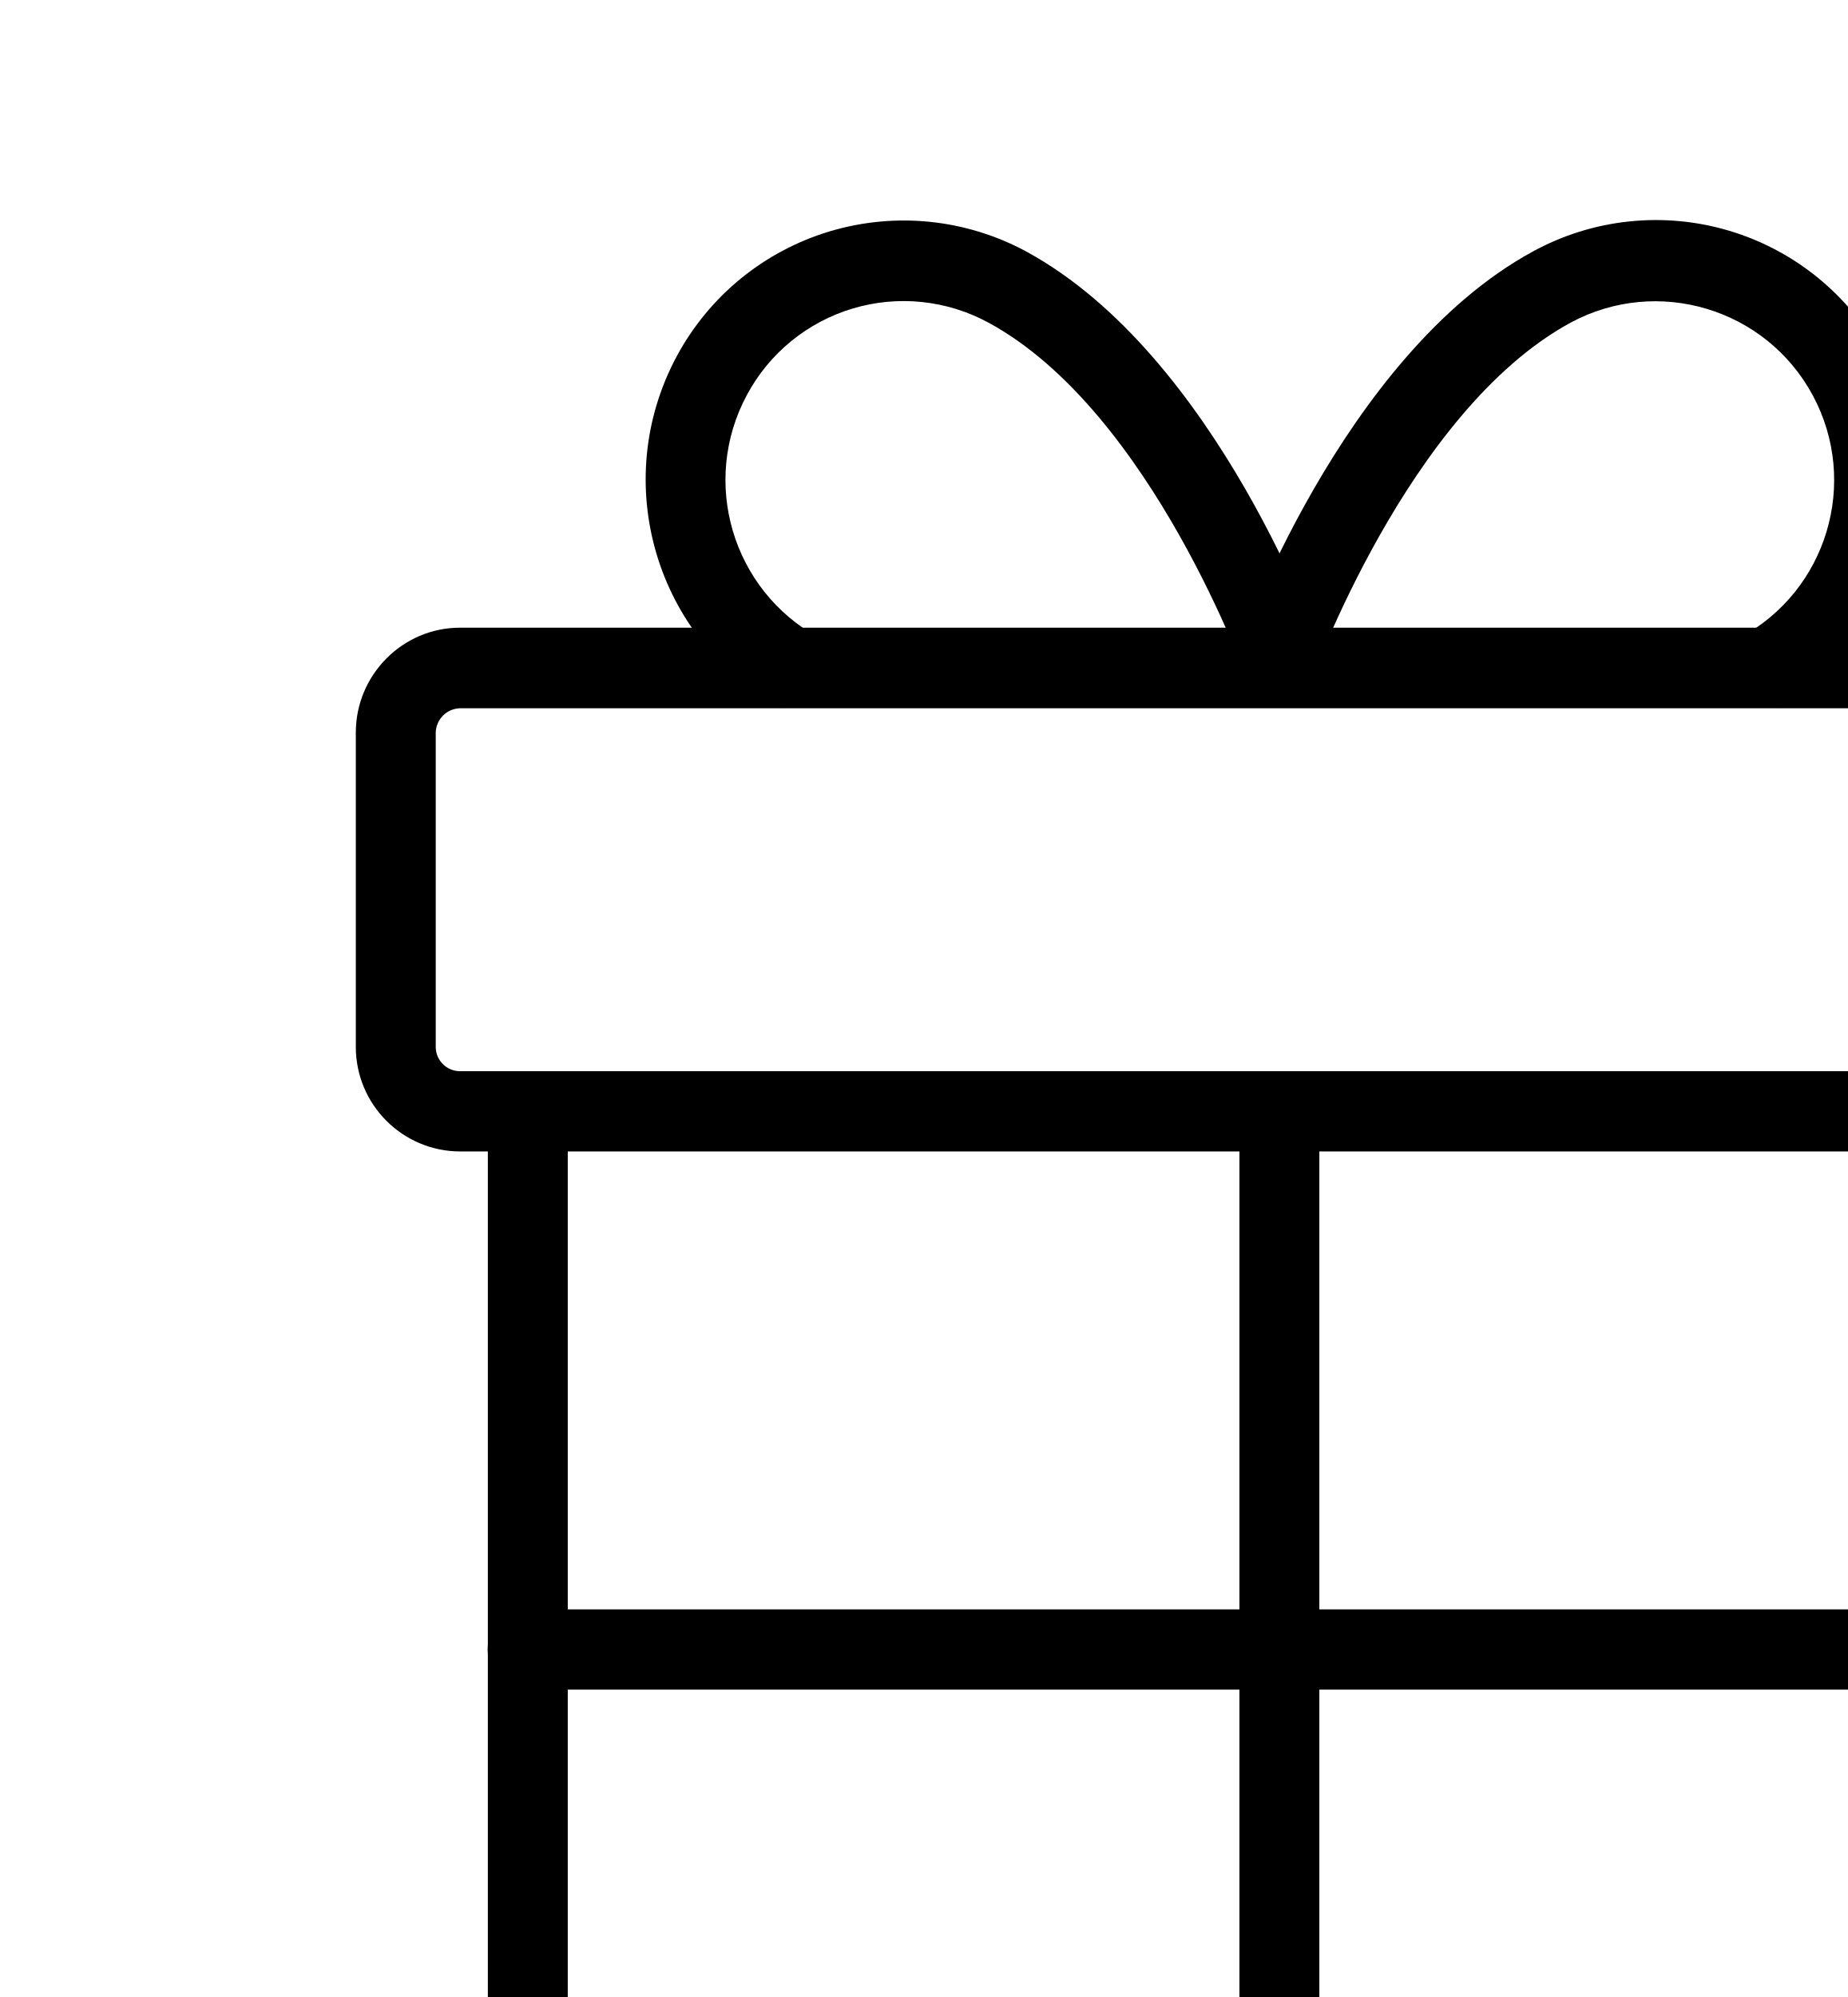
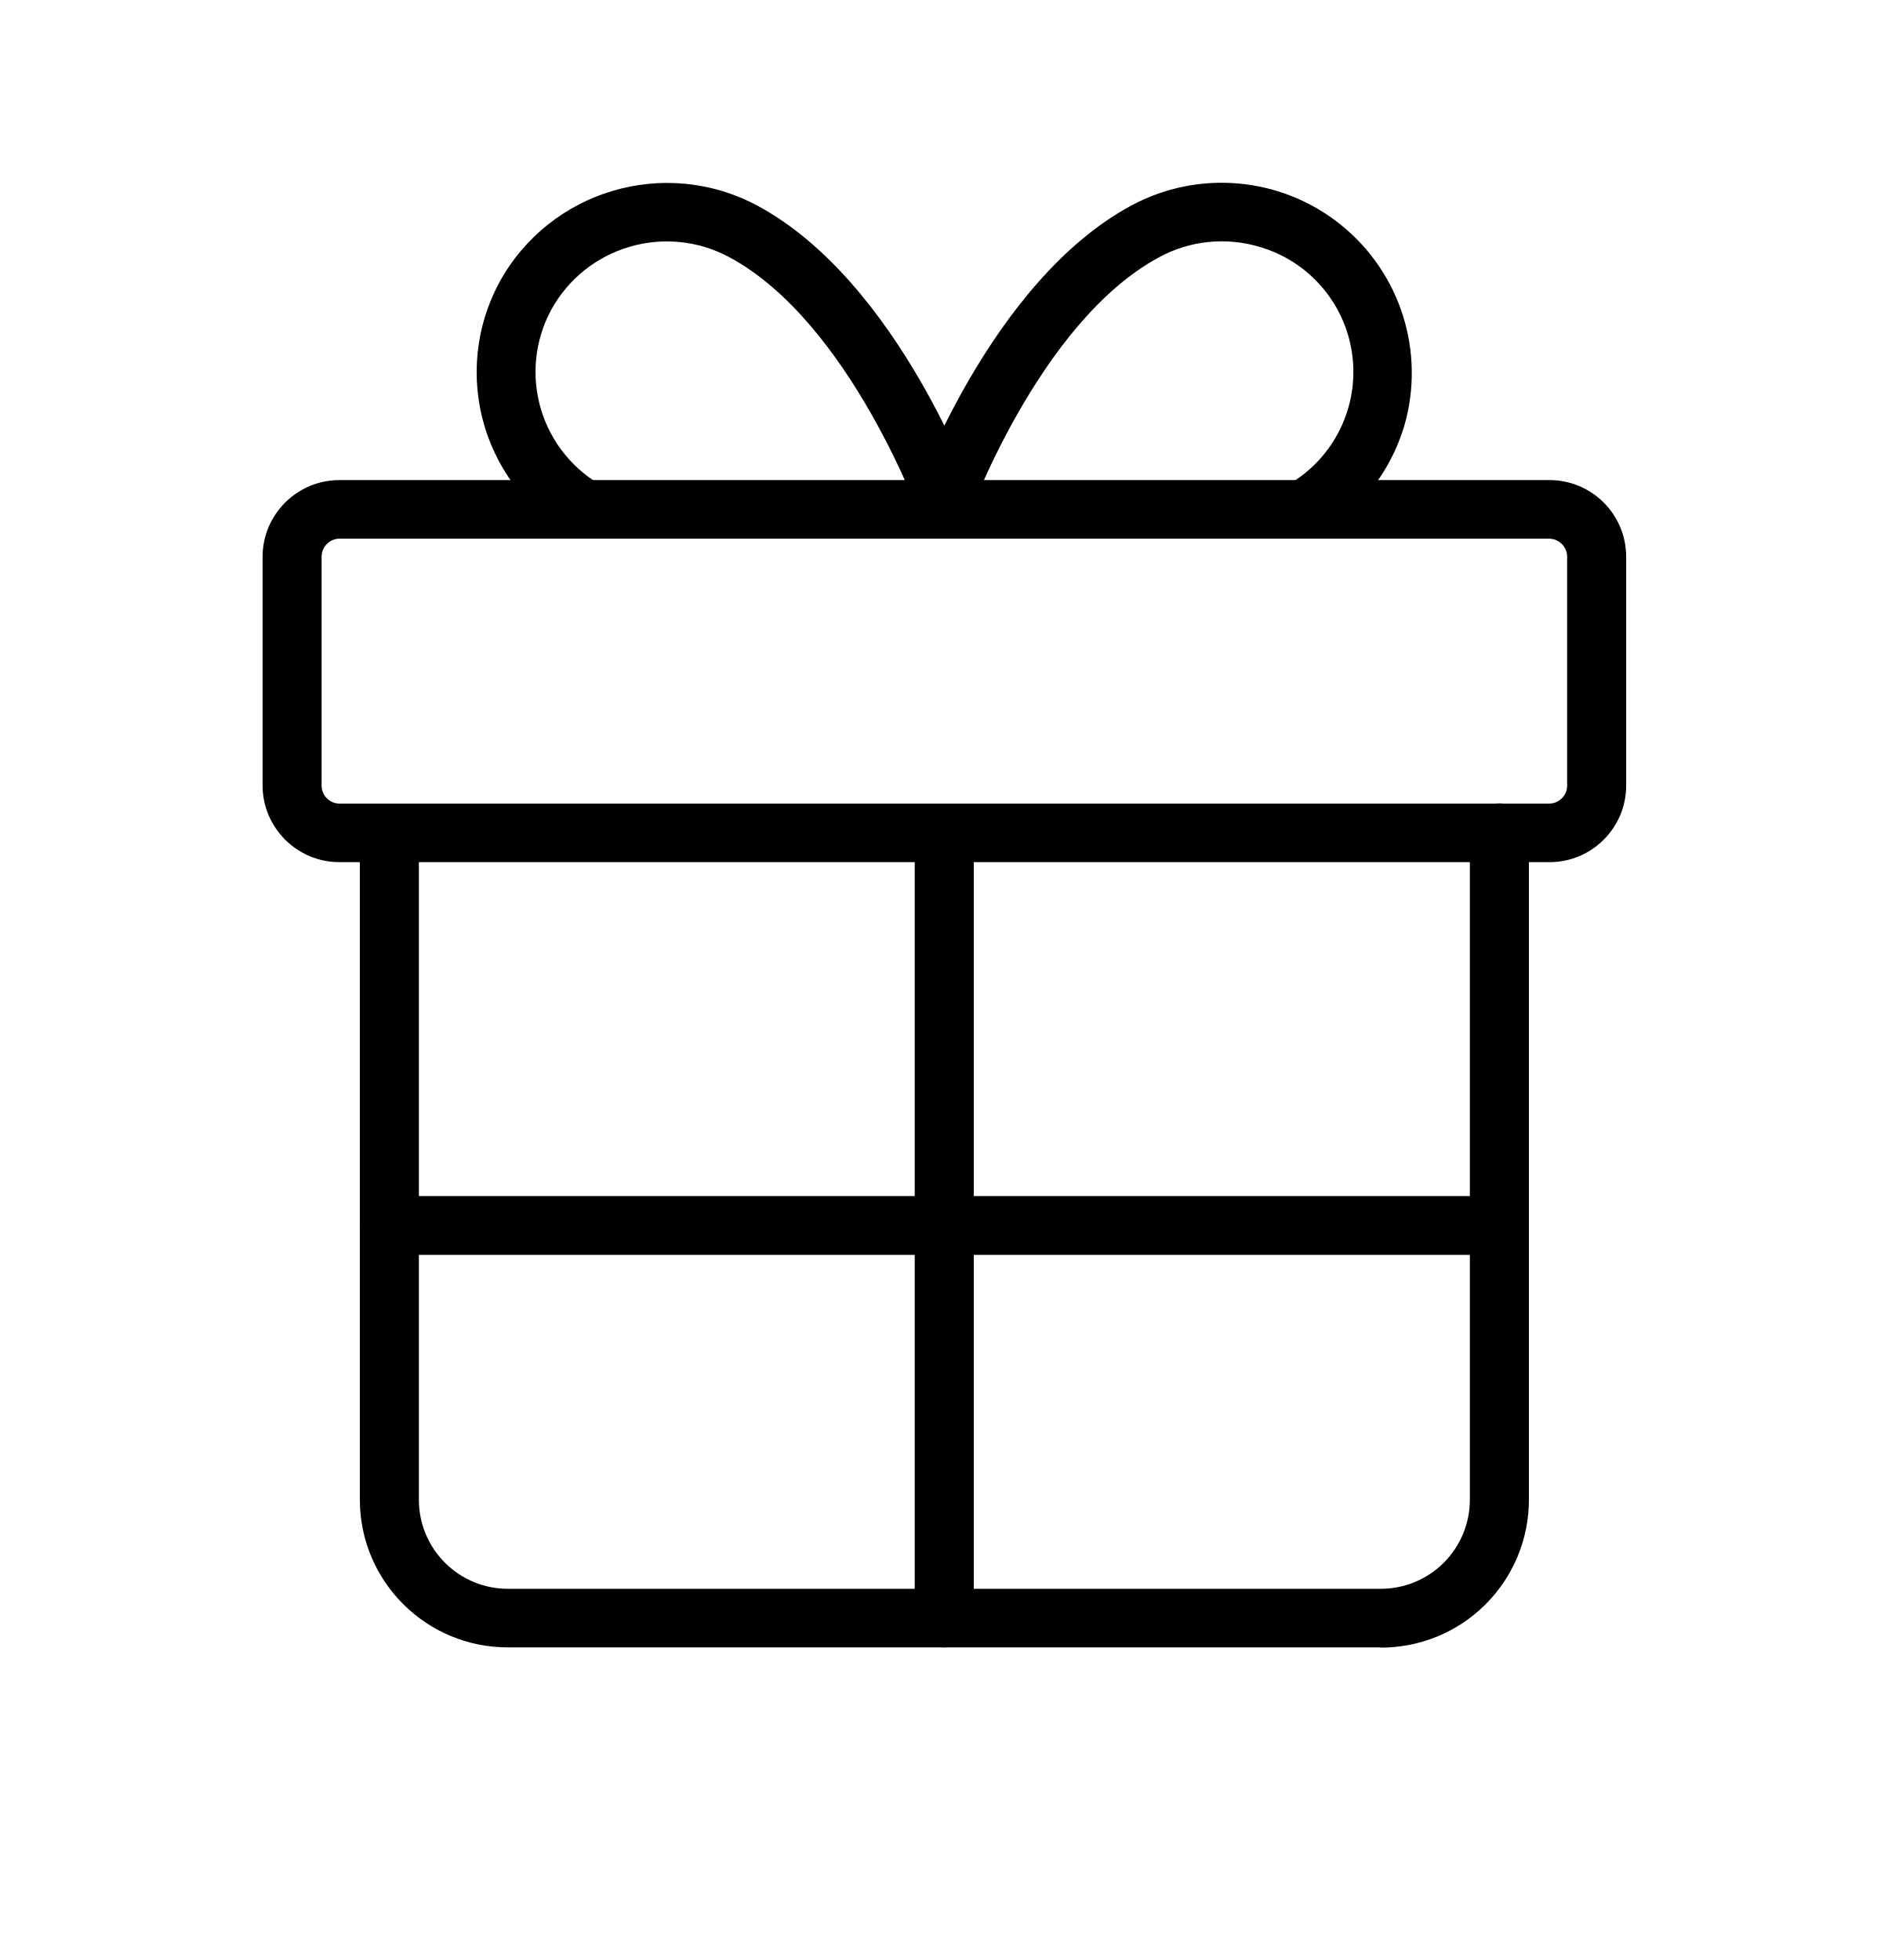
- <svg xmlns="http://www.w3.org/2000/svg">
-   <path d="M65.66 36.01h-51.27a3.27 3.27 0 0 1-3.26-3.27v-9.83c0-1.8 1.46-3.28 3.26-3.28h51.27c1.8 0 3.26 1.47 3.26 3.28v9.83c0 1.8-1.46 3.27-3.26 3.27Zm-51.27-13.86a.78.78 0 0 0-.76.76v9.83c0 .42.34.76.76.76h51.27c.42 0 .76-.34.76-.76v-9.83a.77.77 0 0 0-.76-.76h-51.27Z" />
-   <path d="M58.5 69.67h-36.96a6.3 6.3 0 0 1-6.28-6.32v-28.6a1.25 1.25 0 1 1 2.5.01v28.6a3.8 3.8 0 0 0 3.78 3.8h36.97a3.8 3.8 0 0 0 3.78-3.8v-28.6a1.25 1.25 0 1 1 2.5 0v28.6a6.3 6.3 0 0 1-6.28 6.3Z" />
-   <path d="M40.02 69.67c-.69 0-1.25-.57-1.25-1.26v-33.65a1.25 1.25 0 1 1 2.5 0v33.65c0 .7-.56 1.26-1.25 1.26Zm-15.6-47.53a8.15 8.15 0 0 1-3.25-11 8.06 8.06 0 0 1 10.94-3.27c5.96 3.25 9.18 12.3 9.31 12.7l-2.36.82c-.03-.08-3.03-8.53-8.14-11.3a5.56 5.56 0 0 0-7.55 2.25 5.62 5.62 0 0 0 2.24 7.6l-1.19 2.2Z" />
-   <path d="m55.62 22.14-1.19-2.2a5.58 5.58 0 0 0-5.3-9.85c-5.1 2.77-8.12 11.22-8.15 11.3l-2.36-.83c.14-.38 3.36-9.44 9.32-12.69a8.02 8.02 0 0 1 10.94 3.27 8.1 8.1 0 0 1-3.26 11Zm7.92 30.7h-47.03a1.25 1.25 0 0 1 0-2.51h47.03a1.25 1.25 0 0 1 0 2.51Z" />
+ <svg xmlns="http://www.w3.org/2000/svg" viewBox="0 0 78 81">
+   <path d="M64.02 35.63h-49.99a3.18 3.18 0 0 1-3.18-3.16v-9.47a3.18 3.18 0 0 1 3.18-3.16h49.98a3.17 3.17 0 0 1 3.19 3.16v9.47a3.17 3.17 0 0 1-3.18 3.16Zm-49.99-13.37c-.4 0-.74.34-.74.74v9.47c0 .4.33.74.74.74h49.98c.41 0 .75-.33.75-.74v-9.47c0-.4-.34-.74-.75-.74h-49.98Z" />
+   <path d="M57.04 68.08h-36.04a6.11 6.11 0 0 1-6.13-6.09v-27.57c0-.67.55-1.21 1.22-1.21.68 0 1.22.54 1.22 1.21v27.57a3.68 3.68 0 0 0 3.69 3.67h36.04a3.68 3.68 0 0 0 3.7-3.67v-27.57a1.22 1.22 0 0 1 2.44 0v27.57a6.11 6.11 0 0 1-6.14 6.1Z" />
+   <path d="M39.02 68.08c-.67 0-1.22-.54-1.22-1.2v-32.46c0-.67.55-1.21 1.22-1.21.68 0 1.22.54 1.22 1.21v32.45c0 .67-.54 1.21-1.22 1.21Zm-15.21-45.82a7.81 7.81 0 0 1-3.17-10.6 7.9 7.9 0 0 1 10.66-3.16c5.82 3.13 8.96 11.86 9.09 12.23l-2.3.8c-.03-.08-2.96-8.22-7.95-10.9a5.45 5.45 0 0 0-7.36 2.17 5.4 5.4 0 0 0 2.2 7.33l-1.17 2.13Z" />
+   <path d="m54.23 22.26-1.16-2.14a5.38 5.38 0 0 0-1.03-9.92 5.42 5.42 0 0 0-4.14.43c-4.98 2.68-7.91 10.82-7.94 10.9l-2.3-.8c.13-.37 3.27-9.1 9.08-12.23a7.86 7.86 0 0 1 11.29 9.1c-.6 2-1.95 3.66-3.8 4.66Zm7.72 29.6h-45.86c-.67 0-1.22-.55-1.22-1.21 0-.67.55-1.22 1.22-1.22h45.86a1.21 1.21 0 1 1 0 2.42Z" />
</svg>
